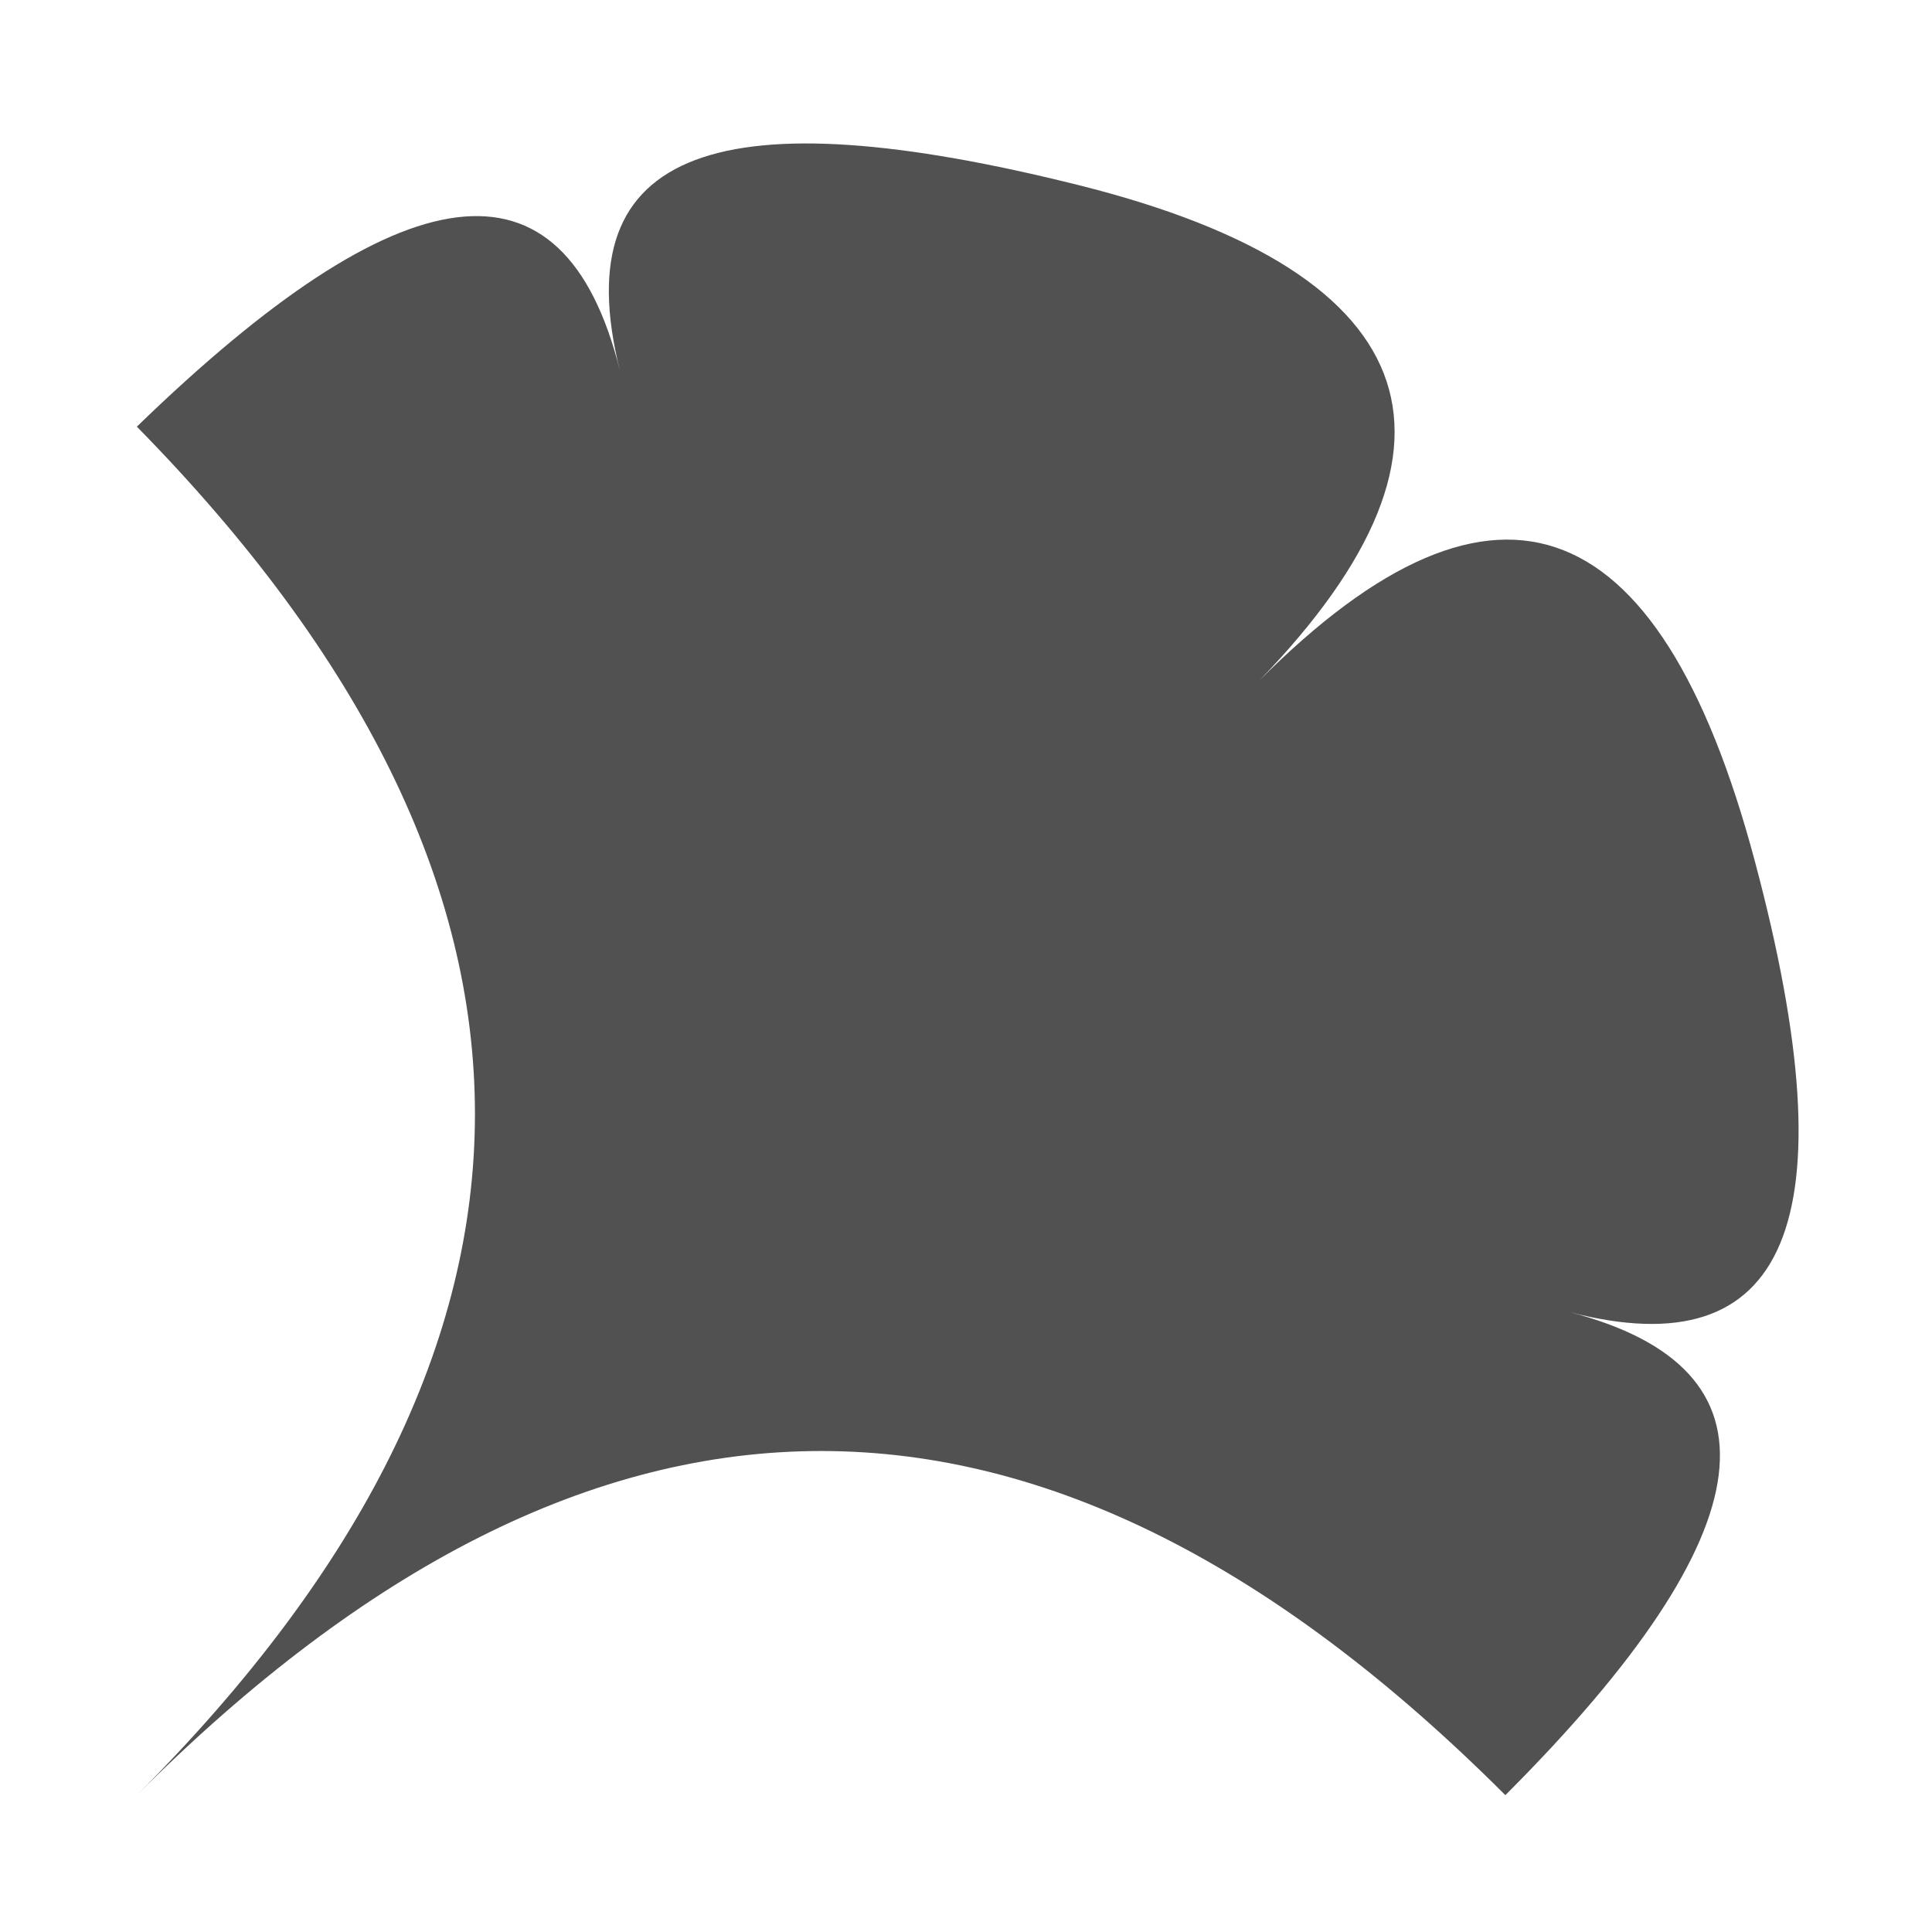
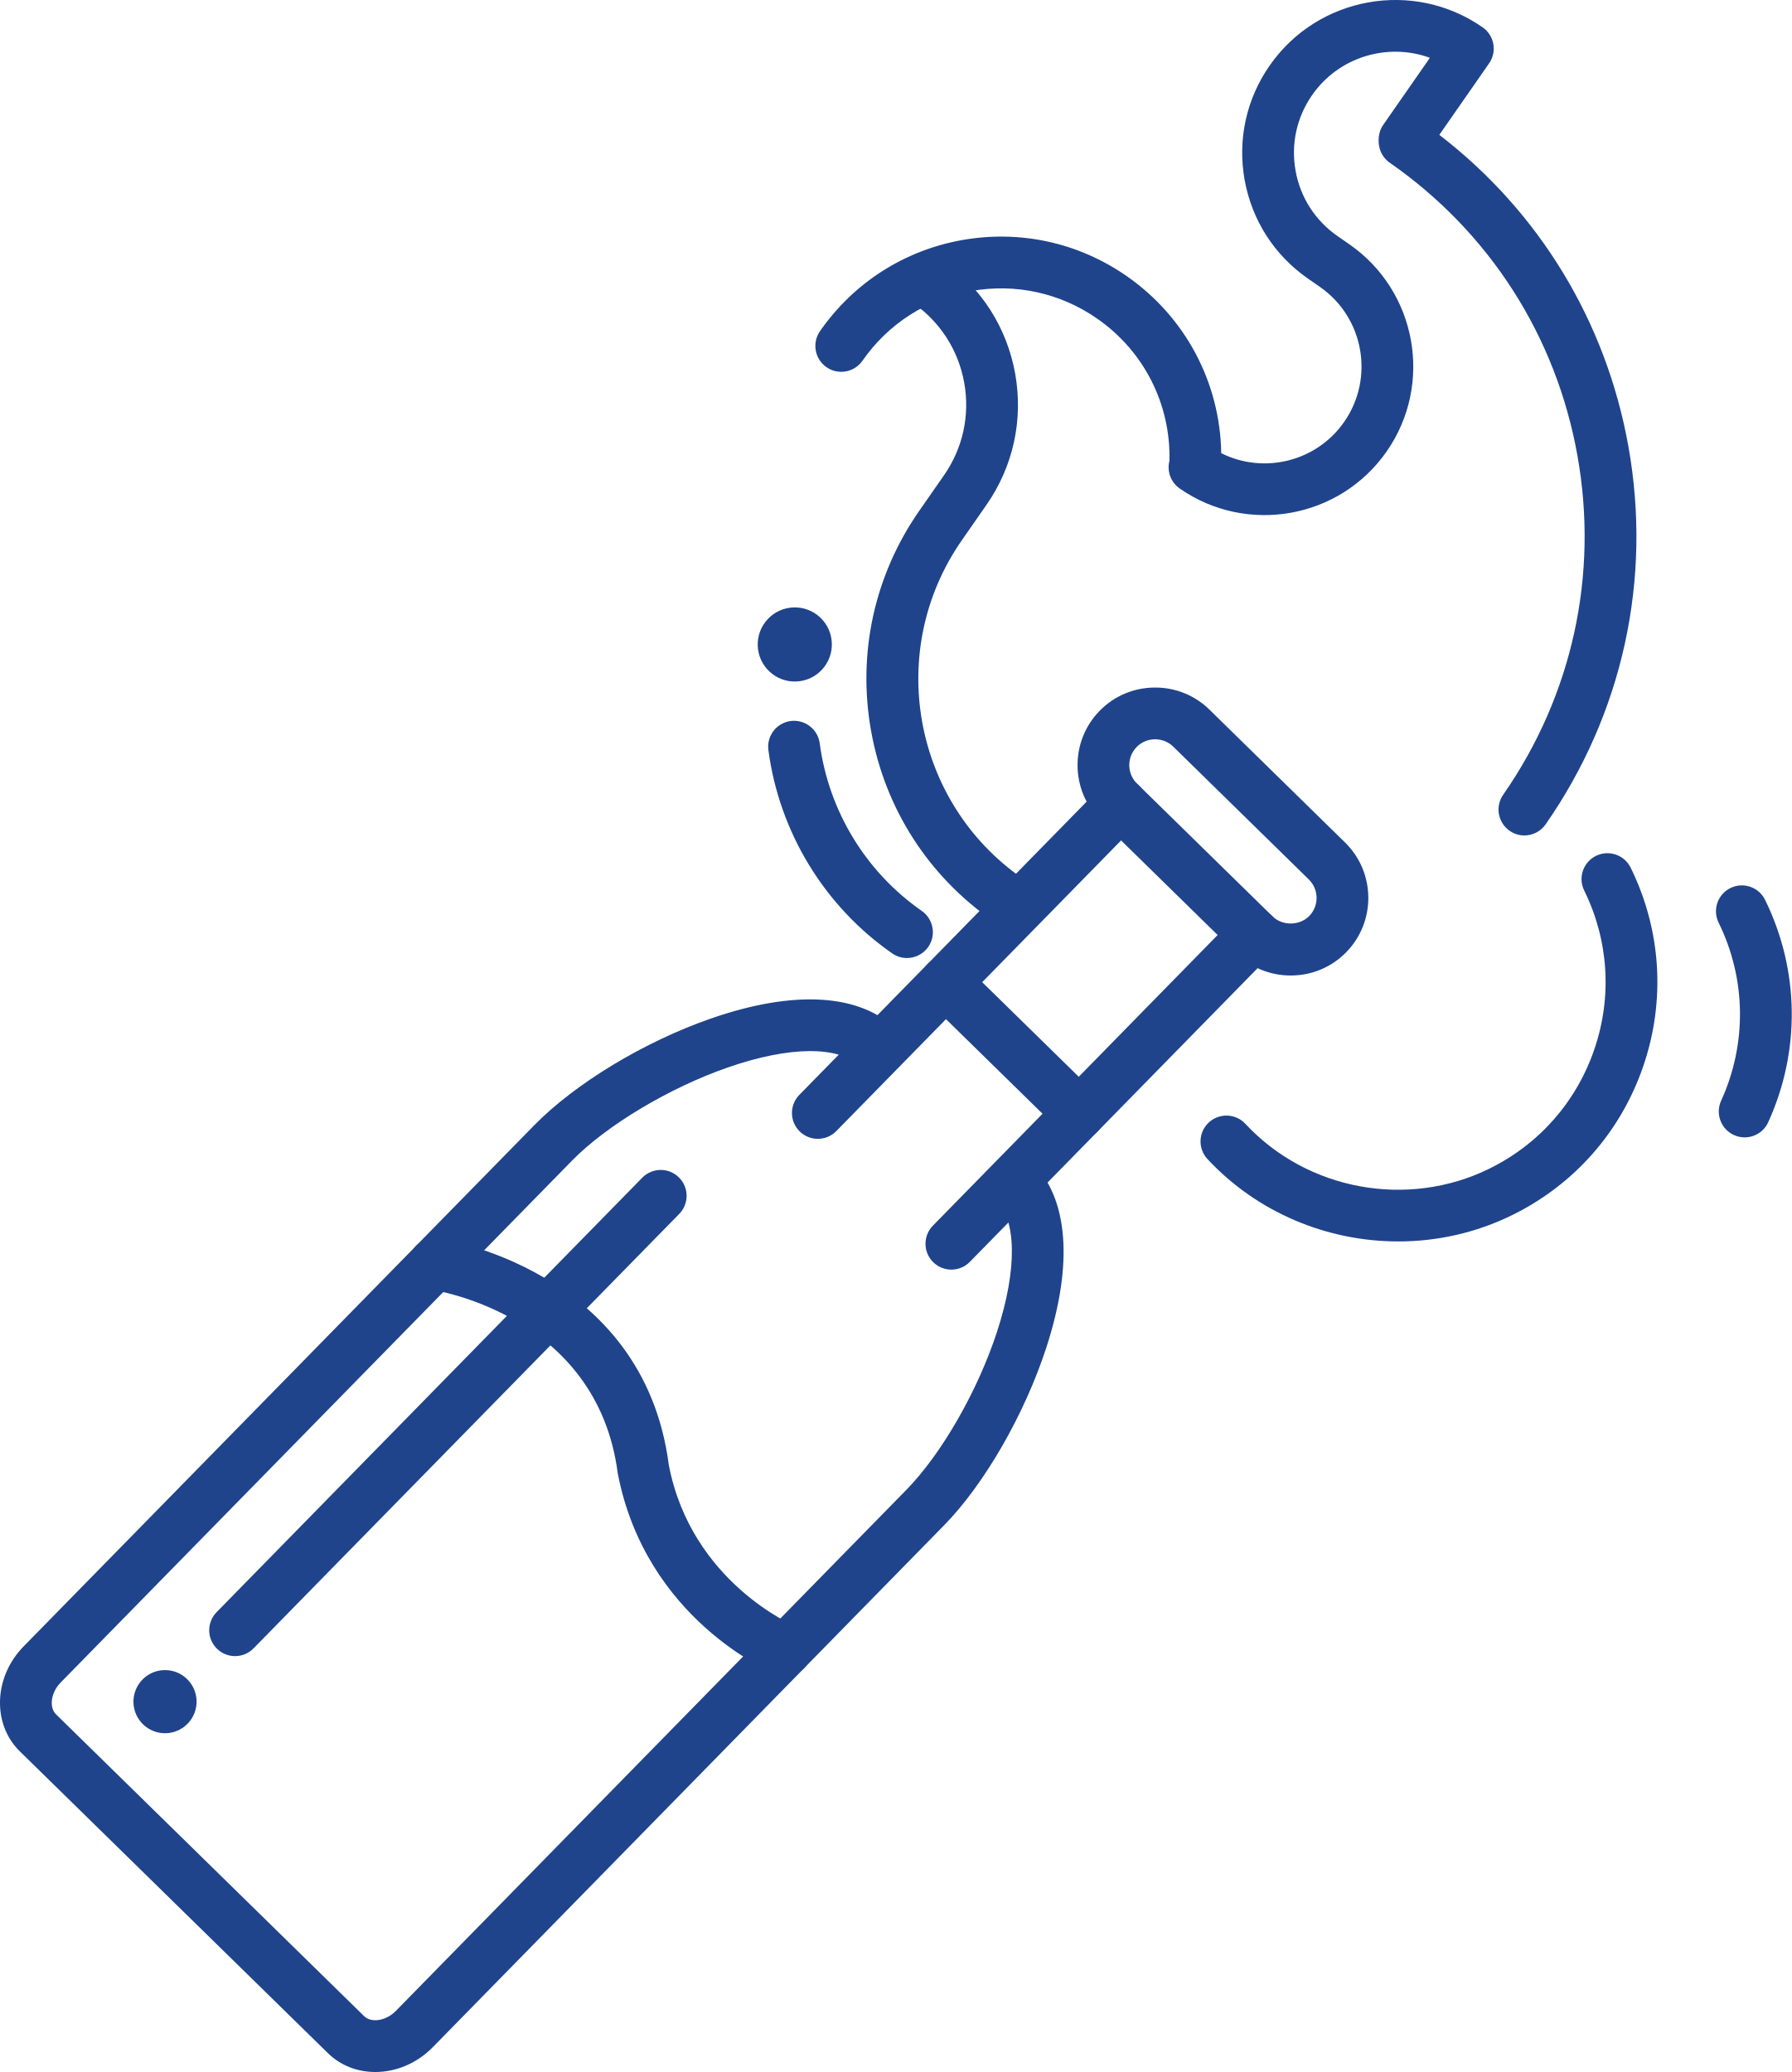
- <svg xmlns="http://www.w3.org/2000/svg" version="1.1" x="0px" y="0px" width="24px" height="24px" viewBox="0 0 24 24">
-   <style type="text/css">
- 	.st0{fill:#515151;}
- </style>
-   <path class="st0" d="M1.7,22.3c5.7-5.7,11.3-5.7,17,0c3.3-3.3,3.5-5.3,0.8-6c2.7,0.7,3.5-1.1,2.3-5.6s-3.3-5.2-6.3-2.1  c3-3,2.3-5.2-2.1-6.3S7,1.8,7.7,4.6C7,1.8,5,2.1,1.7,5.3C7.3,11,7.3,16.7,1.7,22.3" />
+ <svg xmlns="http://www.w3.org/2000/svg" version="1.1" x="0px" y="0px" width="79.273px" height="91.678px" viewBox="0 0 79.273 91.678" enable-background="new 0 0 79.273 91.678" xml:space="preserve">
+   <g id="Layer_2">
+ </g>
+   <g id="icons">
+     <g>
+       <g>
+         <g>
+           <path fill="#1F448C" d="M16.606,91.678c-0.775,0-1.527-0.274-2.097-0.833L0.877,77.49c-1.233-1.208-1.157-3.291,0.168-4.644      L23.63,49.794c1.827-1.864,4.874-3.701,7.808-4.723c3.679-1.281,6.597-1.113,8.218,0.476l-1.603,1.636      c-0.939-0.919-3.13-0.9-5.862,0.051c-2.586,0.901-5.351,2.555-6.881,4.117L2.681,74.448c-0.427,0.435-0.521,1.093-0.201,1.406      l13.631,13.354c0.319,0.312,0.974,0.206,1.401-0.231l22.584-23.053c1.574-1.607,3.172-4.406,4.019-7.01      c0.895-2.752,0.87-4.942-0.069-5.862l1.603-1.636c1.621,1.588,1.85,4.503,0.644,8.207c-0.962,2.954-2.735,6.038-4.517,7.858      L19.148,90.58C18.436,91.307,17.505,91.678,16.606,91.678z" />
+         </g>
+         <g>
+           <path fill="#1F448C" d="M42.091,56.176c-0.289,0-0.578-0.109-0.801-0.327c-0.452-0.442-0.459-1.167-0.016-1.619l13.399-13.678      c0.442-0.451,1.167-0.459,1.619-0.016c0.452,0.442,0.459,1.167,0.016,1.619L42.908,55.833      C42.684,56.061,42.388,56.176,42.091,56.176z" />
+         </g>
+         <g>
+           <path fill="#1F448C" d="M36.183,50.389c-0.289,0-0.578-0.109-0.801-0.327c-0.452-0.442-0.459-1.167-0.016-1.619l13.4-13.678      c0.442-0.451,1.167-0.458,1.619-0.016c0.452,0.442,0.459,1.167,0.016,1.619l-13.4,13.678      C36.777,50.274,36.48,50.389,36.183,50.389z" />
+         </g>
+         <g>
+           <path fill="#1F448C" d="M57.105,43.162c-0.906,0-1.76-0.347-2.404-0.979l-5.998-5.876c-1.353-1.326-1.375-3.505-0.05-4.858      c0.649-0.663,1.521-1.028,2.454-1.028c0.906,0,1.76,0.347,2.404,0.979l5.998,5.877c1.353,1.325,1.375,3.504,0.05,4.857      C58.909,42.797,58.038,43.162,57.105,43.162z M51.107,32.711c-0.312,0-0.603,0.121-0.818,0.341      c-0.442,0.451-0.435,1.178,0.016,1.62l5.998,5.876c0.434,0.425,1.195,0.417,1.62-0.016c0.441-0.451,0.434-1.177-0.017-1.619      l-5.998-5.877C51.694,32.826,51.41,32.711,51.107,32.711z" />
+         </g>
+         <g>
+           <path fill="#1F448C" d="M34.754,74.159c-0.145,0-0.292-0.028-0.434-0.086c-0.234-0.095-5.745-2.424-6.989-8.884      c-0.914-7.069-8.186-8.117-8.259-8.126c-0.627-0.084-1.067-0.66-0.984-1.287c0.084-0.627,0.66-1.067,1.286-0.984      c0.091,0.013,9.091,1.311,10.217,10.034c1,5.188,5.551,7.11,5.597,7.128c0.585,0.239,0.865,0.909,0.625,1.494      C35.632,73.892,35.204,74.159,34.754,74.159z" />
+         </g>
+         <g>
+           <path fill="#1F448C" d="M10.401,73.277c-0.289,0-0.578-0.109-0.801-0.327c-0.452-0.442-0.459-1.167-0.016-1.619l18.831-19.222      c0.442-0.451,1.168-0.459,1.619-0.016c0.452,0.442,0.459,1.167,0.016,1.619L11.218,72.933      C10.994,73.162,10.698,73.277,10.401,73.277z" />
+         </g>
+         <g>
+           <ellipse transform="matrix(0.9993 -0.0368 0.0368 0.9993 -2.7689 0.3202)" fill="#1F448C" cx="7.304" cy="75.293" rx="1.397" ry="1.397" />
+         </g>
+         <g>
+           <g>
+             <path fill="#1F448C" d="M44.578,40.949c-0.226,0-0.454-0.066-0.653-0.205c-2.858-1.989-4.77-4.972-5.385-8.398       c-0.614-3.427,0.142-6.888,2.131-9.746l1.094-1.571c0.836-1.2,1.153-2.654,0.895-4.093c-0.258-1.44-1.062-2.693-2.262-3.528       c-0.519-0.362-0.647-1.075-0.286-1.594c0.361-0.519,1.073-0.648,1.594-0.286c1.703,1.185,2.842,2.962,3.208,5.004       c0.366,2.042-0.085,4.104-1.27,5.806l-1.093,1.571c-3.384,4.863-2.181,11.573,2.682,14.956       c0.519,0.362,0.647,1.075,0.286,1.594C45.296,40.778,44.94,40.949,44.578,40.949z" />
+           </g>
+           <g>
+             <path fill="#1F448C" d="M67.443,36.965c-0.226,0-0.454-0.066-0.653-0.205c-0.519-0.362-0.647-1.075-0.286-1.594       c3.065-4.404,4.231-9.739,3.284-15.02c-0.947-5.282-3.894-9.879-8.299-12.944c-0.218-0.152-0.376-0.374-0.448-0.63       c-0.093-0.329-0.051-0.748,0.144-1.029l2.078-2.986c-1.863-0.678-4.026-0.052-5.211,1.65c-0.684,0.983-0.944,2.172-0.732,3.349       c0.211,1.178,0.868,2.202,1.851,2.886l0.538,0.374c2.977,2.072,3.714,6.18,1.642,9.157c-2.072,2.977-6.18,3.713-9.157,1.642       c-0.406-0.283-0.573-0.781-0.453-1.233c0.054-2.509-1.132-4.847-3.198-6.284c-1.635-1.138-3.617-1.571-5.578-1.22       c-1.961,0.352-3.668,1.446-4.806,3.082c-0.362,0.519-1.075,0.648-1.594,0.286c-0.519-0.362-0.647-1.075-0.286-1.594       c1.488-2.138,3.719-3.569,6.282-4.029c2.563-0.457,5.152,0.107,7.29,1.595c2.595,1.806,4.128,4.699,4.18,7.833       c1.873,0.939,4.208,0.385,5.44-1.385c1.35-1.941,0.87-4.619-1.07-5.969l-0.538-0.374c-1.484-1.033-2.477-2.582-2.797-4.362       c-0.319-1.779,0.074-3.578,1.107-5.061c2.132-3.063,6.359-3.822,9.423-1.691c0.519,0.362,0.647,1.075,0.286,1.594L63.68,5.967       c4.418,3.399,7.372,8.25,8.363,13.774c1.055,5.883-0.245,11.826-3.659,16.732C68.162,36.793,67.806,36.965,67.443,36.965z" />
+           </g>
+           <g>
+             <path fill="#1F448C" d="M61.864,54.929c-3.133,0-6.23-1.267-8.442-3.645c-0.431-0.463-0.405-1.188,0.059-1.618       c0.463-0.43,1.188-0.403,1.618,0.059c2.739,2.945,7.175,3.761,10.79,1.986c2.205-1.083,3.856-2.96,4.65-5.285       c0.793-2.325,0.634-4.82-0.45-7.025c-0.279-0.567-0.045-1.254,0.523-1.533c0.569-0.278,1.254-0.044,1.533,0.523       c1.353,2.754,1.552,5.87,0.561,8.774c-0.991,2.904-3.053,5.248-5.808,6.601C65.302,54.55,63.577,54.929,61.864,54.929z" />
+           </g>
+         </g>
+         <g>
+           <path fill="#1F448C" d="M77.188,50.324c-0.159,0-0.32-0.033-0.474-0.103c-0.575-0.262-0.829-0.942-0.567-1.517      c1.15-2.522,1.11-5.393-0.11-7.879c-0.279-0.567-0.045-1.254,0.523-1.533c0.567-0.278,1.253-0.045,1.532,0.523      c1.524,3.103,1.575,6.689,0.139,9.838C78.039,50.076,77.623,50.324,77.188,50.324z" />
+         </g>
+         <g>
+           <path fill="#1F448C" d="M40.126,42.389c-0.226,0-0.454-0.066-0.653-0.205c-3.002-2.09-4.998-5.369-5.477-8.997      c-0.083-0.627,0.359-1.202,0.986-1.285c0.624-0.081,1.202,0.359,1.285,0.986c0.395,2.992,2.04,5.695,4.515,7.417      c0.519,0.362,0.647,1.075,0.286,1.594C40.844,42.217,40.488,42.389,40.126,42.389z" />
+         </g>
+         <g>
+           <path fill="#1F448C" d="M47.743,50.406c-0.289,0-0.578-0.109-0.801-0.327l-5.907-5.787c-0.452-0.442-0.459-1.167-0.016-1.619      c0.442-0.451,1.167-0.459,1.619-0.016l5.907,5.787c0.452,0.442,0.459,1.167,0.016,1.619      C48.337,50.292,48.04,50.406,47.743,50.406z" />
+         </g>
+         <g>
+           <ellipse transform="matrix(0.6806 -0.7327 0.7327 0.6806 -9.6606 34.8709)" fill="#1F448C" cx="35.162" cy="28.515" rx="1.64" ry="1.64" />
+         </g>
+       </g>
+     </g>
+   </g>
</svg>
